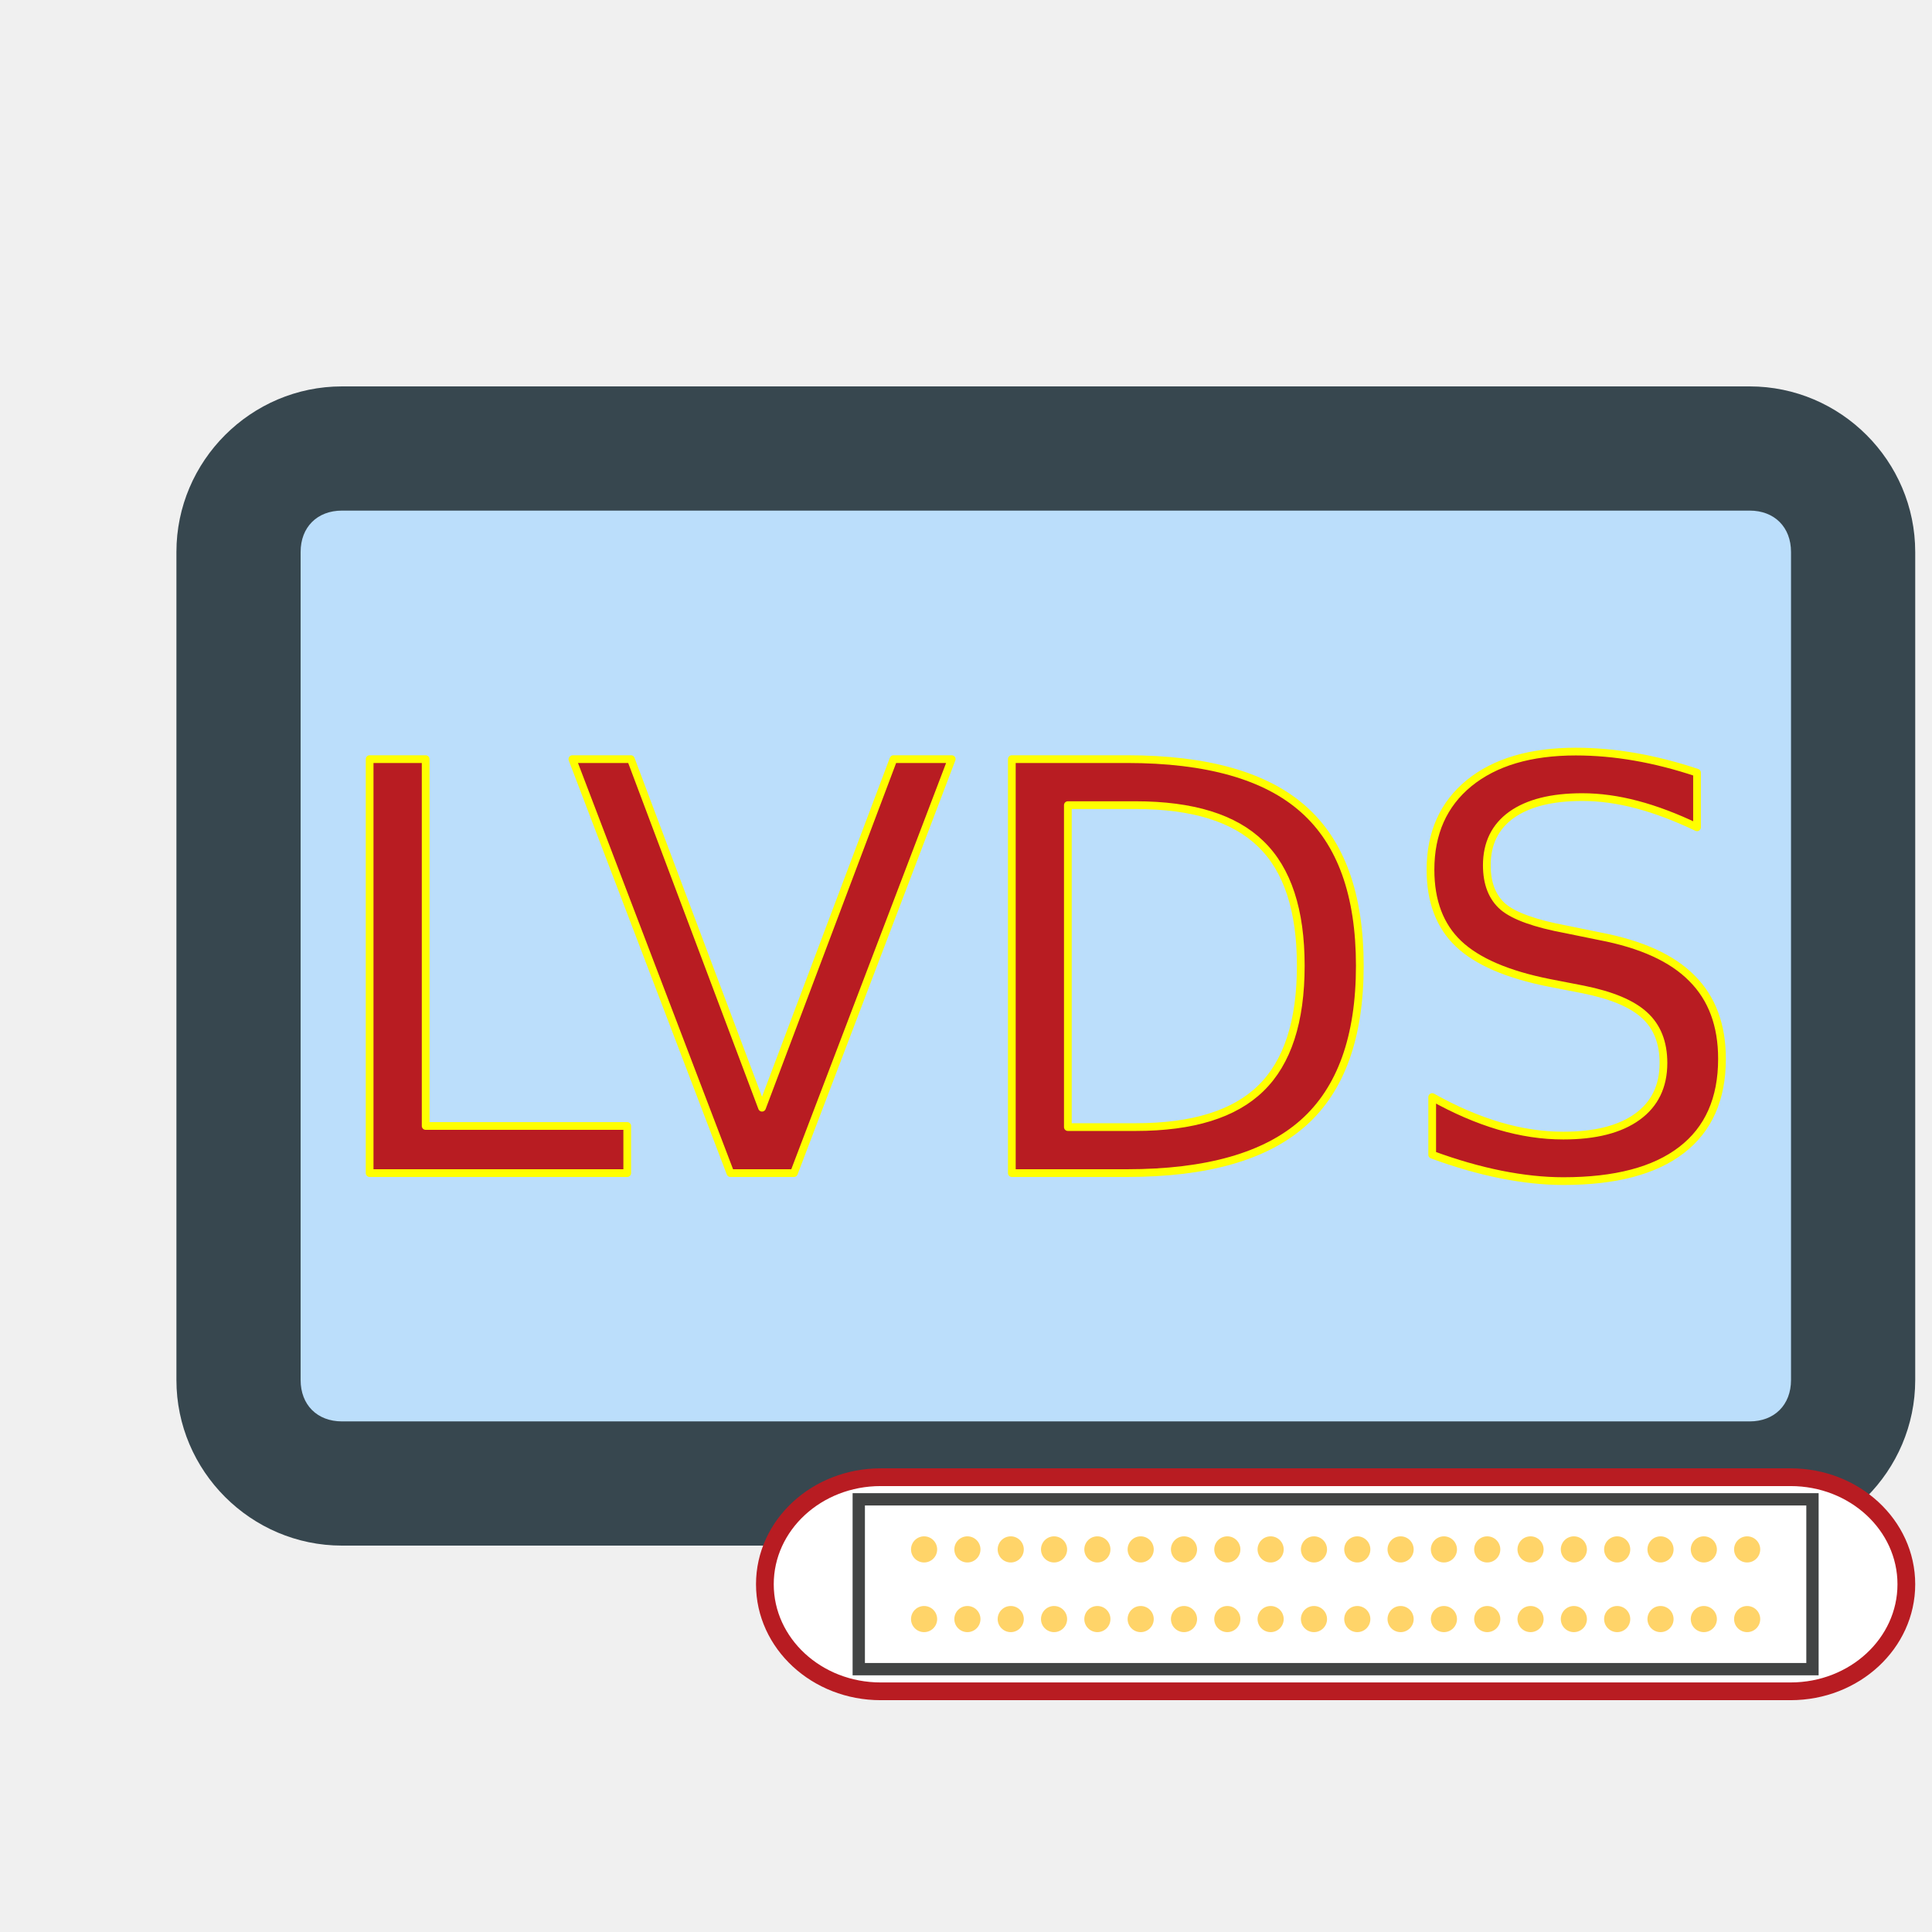
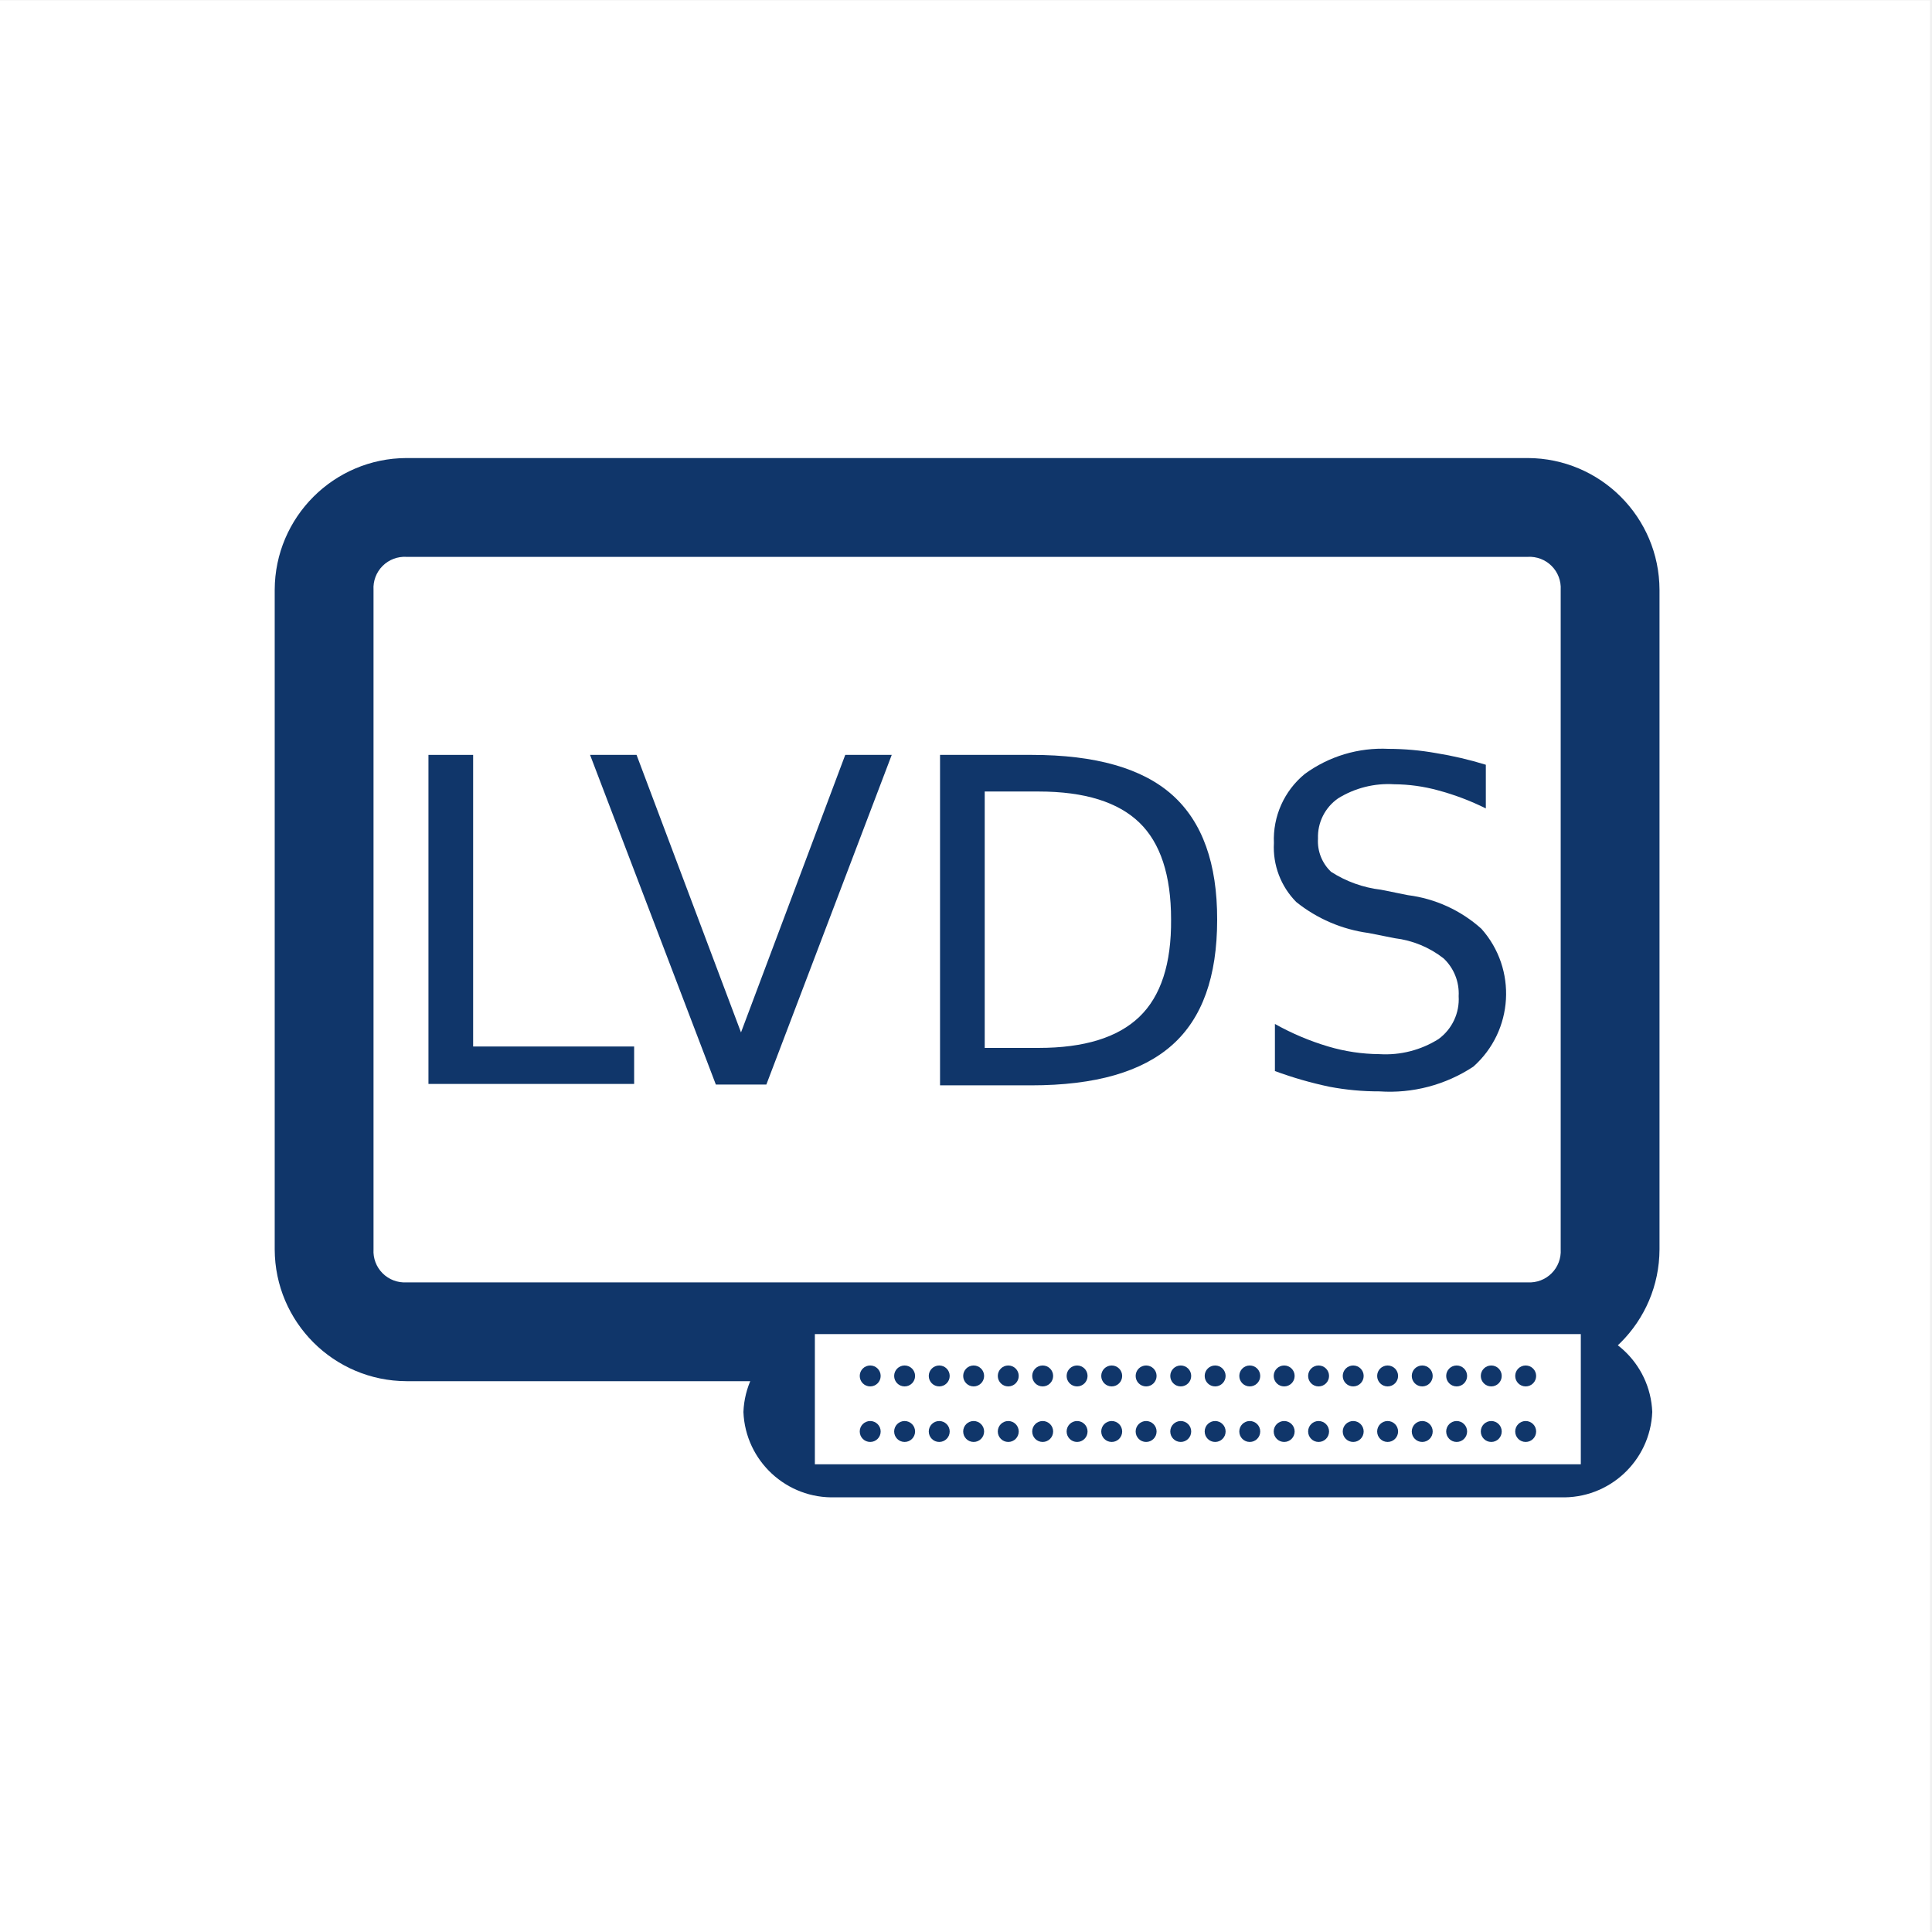
- <svg xmlns="http://www.w3.org/2000/svg" version="1.1" id="Ebene_1" x="0px" y="0px" viewBox="0 0 50 50" xml:space="preserve" width="50" height="50">
-   <defs id="defs11" />
-   <style type="text/css" id="style3">
- 	.st0{fill:#37474F;}
- 	.st1{fill:#BBDEFB;}
- </style>
-   <g id="g4141" transform="matrix(1.071429,0,0,1.071429,1.351405,-56.42857)">
-     <path style="fill:#37474f" id="path5" d="m 7,62 34,0 c 2.2,0 4,1.8 4,4 l 0,20 c 0,2.2 -1.8,4 -4,4 L 7,90 C 4.8,90 3,88.2 3,86 L 3,66 c 0,-2.2 1.8,-4 4,-4 z" class="st0" />
-     <path style="fill:#bbdefb" id="path7" d="m 42,86 0,-20 c 0,-0.6 -0.4,-1 -1,-1 L 7,65 c -0.6,0 -1,0.4 -1,1 l 0,20 c 0,0.6 0.4,1 1,1 l 34,0 c 0.6,0 1,-0.4 1,-1 z" class="st1" />
-   </g>
-   <g id="g4196" style="stroke:#ffff00;stroke-opacity:1;stroke-linejoin:round;stroke-linecap:round;stroke-width:0.2;stroke-miterlimit:4;stroke-dasharray:none">
-     <path d="m 9.566,19.646 1.45,0 0,9.494 5.217,0 0,1.22 -6.667,0 0,-10.714 z" style="font-style:normal;font-weight:normal;font-size:medium;line-height:125%;font-family:sans-serif;letter-spacing:0px;word-spacing:0px;fill:#b81c22;fill-opacity:1;stroke:#ffff00;stroke-width:0.2;stroke-linecap:round;stroke-linejoin:round;stroke-opacity:1;stroke-miterlimit:4;stroke-dasharray:none" id="path4184" />
-     <path d="m 18.903,30.36 -4.09,-10.714 1.514,0 3.394,9.021 3.402,-9.021 1.507,0 -4.083,10.714 -1.643,0 z" style="font-style:normal;font-weight:normal;font-size:medium;line-height:125%;font-family:sans-serif;letter-spacing:0px;word-spacing:0px;fill:#b81c22;fill-opacity:1;stroke:#ffff00;stroke-width:0.2;stroke-linecap:round;stroke-linejoin:round;stroke-opacity:1;stroke-miterlimit:4;stroke-dasharray:none" id="path4186" />
-     <path d="m 27.636,20.837 0,8.332 1.751,0 q 2.217,0 3.244,-1.005 1.033,-1.005 1.033,-3.172 0,-2.153 -1.033,-3.15 -1.026,-1.005 -3.244,-1.005 l -1.751,0 z m -1.45,-1.191 2.978,0 q 3.114,0 4.571,1.299 1.457,1.292 1.457,4.047 0,2.77 -1.464,4.069 -1.464,1.299 -4.564,1.299 l -2.978,0 0,-10.714 z" style="font-style:normal;font-weight:normal;font-size:medium;line-height:125%;font-family:sans-serif;letter-spacing:0px;word-spacing:0px;fill:#b81c22;fill-opacity:1;stroke:#ffff00;stroke-width:0.2;stroke-linecap:round;stroke-linejoin:round;stroke-opacity:1;stroke-miterlimit:4;stroke-dasharray:none" id="path4188" />
-     <path d="m 43.919,19.997 0,1.414 q -0.825,-0.395 -1.557,-0.588 -0.732,-0.194 -1.414,-0.194 -1.184,0 -1.83,0.459 -0.639,0.459 -0.639,1.306 0,0.71 0.423,1.076 0.431,0.359 1.622,0.581 l 0.876,0.179 q 1.622,0.309 2.39,1.091 0.775,0.775 0.775,2.081 0,1.557 -1.048,2.361 -1.041,0.804 -3.057,0.804 -0.761,0 -1.622,-0.172 -0.854,-0.172 -1.773,-0.51 l 0,-1.493 q 0.883,0.495 1.729,0.746 0.847,0.251 1.665,0.251 1.241,0 1.916,-0.488 0.675,-0.488 0.675,-1.392 0,-0.789 -0.488,-1.234 -0.481,-0.445 -1.586,-0.667 l -0.883,-0.172 q -1.622,-0.323 -2.347,-1.012 -0.725,-0.689 -0.725,-1.916 0,-1.421 0.997,-2.239 1.005,-0.818 2.763,-0.818 0.754,0 1.536,0.136 0.782,0.136 1.6,0.409 z" style="font-style:normal;font-weight:normal;font-size:medium;line-height:125%;font-family:sans-serif;letter-spacing:0px;word-spacing:0px;fill:#b81c22;fill-opacity:1;stroke:#ffff00;stroke-width:0.2;stroke-linecap:round;stroke-linejoin:round;stroke-opacity:1;stroke-miterlimit:4;stroke-dasharray:none" id="path4190" />
-   </g>
-   <g id="g4328" transform="translate(7.500001,16)">
-     <rect style="opacity:1;fill:#ffffff;fill-opacity:1;stroke:#b81c22;stroke-width:0.459;stroke-linecap:butt;stroke-linejoin:miter;stroke-miterlimit:4;stroke-dasharray:none;stroke-dashoffset:0;stroke-opacity:1" id="rect4193" width="29.541" height="5.541" x="12.295" y="22.23" ry="2.77" rx="2.995" />
-     <g transform="matrix(0.5607839,0,0,0.5607839,28.19145,10.9804)" id="g4583">
-       <rect style="fill:#ffffff;stroke:#424444;stroke-width:0.568;stroke-miterlimit:10" x="-24.014" y="21.081" class="st7" width="44.013" height="7.838" id="rect13" />
-       <g id="g4541" transform="translate(31.34847,-9.951571)">
-         <circle style="fill:#ffd469" class="st4" cx="-52.348" cy="33.344" r="0.603" id="circle17" />
-         <circle style="fill:#ffd469" class="st4" cx="-50.349" cy="33.344" r="0.603" id="circle19" />
-         <circle style="fill:#ffd469" class="st4" cx="-48.349" cy="33.344" r="0.603" id="circle21" />
-         <circle style="fill:#ffd469" class="st4" cx="-46.35" cy="33.344" r="0.603" id="circle23" />
-         <circle style="fill:#ffd469" class="st4" cx="-44.351" cy="33.344" r="0.603" id="circle25" />
-         <circle style="fill:#ffd469" class="st4" cx="-42.352" cy="33.344" r="0.603" id="circle27" />
-         <circle style="fill:#ffd469" class="st4" cx="-40.353" cy="33.344" r="0.603" id="circle29" />
-         <circle style="fill:#ffd469" class="st4" cx="-38.354" cy="33.344" r="0.603" id="circle31" />
-         <circle style="fill:#ffd469" class="st4" cx="-36.355" cy="33.344" r="0.603" id="circle33" />
-         <circle style="fill:#ffd469" class="st4" cx="-34.355" cy="33.344" r="0.603" id="circle35" />
-         <circle style="fill:#ffd469" class="st4" cx="-32.356" cy="33.344" r="0.603" id="circle37" />
-         <circle style="fill:#ffd469" class="st4" cx="-30.357" cy="33.344" r="0.603" id="circle39" />
-         <circle style="fill:#ffd469" class="st4" cx="-28.358" cy="33.344" r="0.603" id="circle41" />
-         <circle style="fill:#ffd469" class="st4" cx="-26.359" cy="33.344" r="0.603" id="circle43" />
-         <circle style="fill:#ffd469" class="st4" cx="-24.36" cy="33.344" r="0.603" id="circle45" />
-         <circle style="fill:#ffd469" class="st4" cx="-22.361" cy="33.344" r="0.603" id="circle47" />
-         <circle style="fill:#ffd469" class="st4" cx="-20.362" cy="33.344" r="0.603" id="circle49" />
-         <circle style="fill:#ffd469" class="st4" cx="-18.362" cy="33.344" r="0.603" id="circle51" />
-         <circle style="fill:#ffd469" class="st4" cx="-16.363" cy="33.344" r="0.603" id="circle53" />
-         <circle style="fill:#ffd469" class="st4" cx="-14.364" cy="33.344" r="0.603" id="circle55" />
-         <circle style="fill:#ffd469" class="st4" cx="-52.348" cy="36.559" r="0.603" id="circle59" />
-         <circle style="fill:#ffd469" class="st4" cx="-50.349" cy="36.559" r="0.603" id="circle61" />
-         <circle style="fill:#ffd469" class="st4" cx="-48.349" cy="36.559" r="0.603" id="circle63" />
-         <circle style="fill:#ffd469" class="st4" cx="-46.35" cy="36.559" r="0.603" id="circle65" />
-         <circle style="fill:#ffd469" class="st4" cx="-44.351" cy="36.559" r="0.603" id="circle67" />
-         <circle style="fill:#ffd469" class="st4" cx="-42.352" cy="36.559" r="0.603" id="circle69" />
-         <circle style="fill:#ffd469" class="st4" cx="-40.353" cy="36.559" r="0.603" id="circle71" />
-         <circle style="fill:#ffd469" class="st4" cx="-38.354" cy="36.559" r="0.603" id="circle73" />
-         <circle style="fill:#ffd469" class="st4" cx="-36.355" cy="36.559" r="0.603" id="circle75" />
-         <circle style="fill:#ffd469" class="st4" cx="-34.355" cy="36.559" r="0.603" id="circle77" />
-         <circle style="fill:#ffd469" class="st4" cx="-32.356" cy="36.559" r="0.603" id="circle79" />
-         <circle style="fill:#ffd469" class="st4" cx="-30.357" cy="36.559" r="0.603" id="circle81" />
-         <circle style="fill:#ffd469" class="st4" cx="-28.358" cy="36.559" r="0.603" id="circle83" />
-         <circle style="fill:#ffd469" class="st4" cx="-26.359" cy="36.559" r="0.603" id="circle85" />
-         <circle style="fill:#ffd469" class="st4" cx="-24.36" cy="36.559" r="0.603" id="circle87" />
-         <circle style="fill:#ffd469" class="st4" cx="-22.361" cy="36.559" r="0.603" id="circle89" />
-         <circle style="fill:#ffd469" class="st4" cx="-20.362" cy="36.559" r="0.603" id="circle91" />
-         <circle style="fill:#ffd469" class="st4" cx="-18.362" cy="36.559" r="0.603" id="circle93" />
-         <circle style="fill:#ffd469" class="st4" cx="-16.363" cy="36.559" r="0.603" id="circle95" />
-         <circle style="fill:#ffd469" class="st4" cx="-14.364" cy="36.559" r="0.603" id="circle97" />
-       </g>
-     </g>
+ <svg xmlns="http://www.w3.org/2000/svg" id="圖層_1" data-name="圖層 1" viewBox="0 0 96 96">
+   <rect x="-0.1" y="0.02" width="96" height="96" style="fill:#fff" />
+   <path id="path5" d="M20.2,22.76H75.91a6.57,6.57,0,0,1,6.55,6.55V62.08a6.57,6.57,0,0,1-6.55,6.55H20.2a6.57,6.57,0,0,1-6.55-6.55V29.31A6.57,6.57,0,0,1,20.2,22.76Z" style="fill:#10366a" />
+   <path id="path7" d="M77.55,62.08V29.31a1.55,1.55,0,0,0-1.64-1.64H20.2a1.55,1.55,0,0,0-1.64,1.64V62.08a1.55,1.55,0,0,0,1.64,1.64H75.91A1.55,1.55,0,0,0,77.55,62.08Z" style="fill:#fff" />
+   <path id="path4184" d="M21.29,37.51h2.22V52h8v1.86H21.29Z" style="fill:#10366a" />
+   <path id="path4186" d="M35.57,53.89,29.32,37.51h2.31L36.82,51.3,42,37.51h2.31L38.08,53.89Z" style="fill:#10366a" />
+   <path id="path4188" d="M48.93,39.33V52.07h2.68q3.39,0,5-1.54t1.58-4.85c0-2.19-.53-3.8-1.58-4.81s-2.7-1.54-5-1.54Zm-2.22-1.82h4.55q4.77,0,7,2t2.22,6.19c0,2.83-.74,4.9-2.24,6.23s-3.81,2-7,2H46.71Z" style="fill:#10366a" />
+   <path id="path4190" d="M73.83,38v2.17a12.66,12.66,0,0,0-2.38-.9,8.39,8.39,0,0,0-2.17-.3,4.73,4.73,0,0,0-2.79.7,2.33,2.33,0,0,0-1,2,2.09,2.09,0,0,0,.65,1.65,5.84,5.84,0,0,0,2.48.89l1.34.27a6.73,6.73,0,0,1,3.65,1.67A4.85,4.85,0,0,1,73.21,53a7.54,7.54,0,0,1-4.67,1.23A13.08,13.08,0,0,1,66.06,54a19.34,19.34,0,0,1-2.71-.78V50.88A13,13,0,0,0,66,52a9.17,9.17,0,0,0,2.55.38,4.94,4.94,0,0,0,2.93-.75,2.45,2.45,0,0,0,1-2.13,2.4,2.4,0,0,0-.75-1.88,4.89,4.89,0,0,0-2.42-1L68,46.36a7.29,7.29,0,0,1-3.59-1.54,3.86,3.86,0,0,1-1.11-2.93,4.2,4.2,0,0,1,1.53-3.43A6.51,6.51,0,0,1,69,37.21a13.59,13.59,0,0,1,2.35.21A18.33,18.33,0,0,1,73.83,38Z" style="fill:#10366a" />
+   <path id="rect4193" d="M41.52,65.93h36a4.41,4.41,0,0,1,4.58,4.23h0a4.42,4.42,0,0,1-4.58,4.24h-36a4.42,4.42,0,0,1-4.58-4.24h0A4.41,4.41,0,0,1,41.52,65.93Z" style="fill:#10366a" />
+   <rect id="rect13" x="40.65" y="66.45" width="37.74" height="6.15" style="fill:#fff;stroke:#fff;stroke-miterlimit:5.608;stroke-width:0.319px" />
+   <g id="g4541">
+     <circle id="circle17" cx="43.24" cy="68.37" r="0.52" style="fill:#10366a" />
+     <circle id="circle19" cx="44.95" cy="68.37" r="0.52" style="fill:#10366a" />
+     <circle id="circle21" cx="46.67" cy="68.37" r="0.52" style="fill:#10366a" />
+     <circle id="circle23" cx="48.38" cy="68.37" r="0.52" style="fill:#10366a" />
+     <circle id="circle25" cx="50.1" cy="68.37" r="0.52" style="fill:#10366a" />
+     <circle id="circle27" cx="51.81" cy="68.37" r="0.52" style="fill:#10366a" />
+     <circle id="circle29" cx="53.52" cy="68.37" r="0.52" style="fill:#10366a" />
+     <circle id="circle31" cx="55.24" cy="68.37" r="0.52" style="fill:#10366a" />
+     <circle id="circle33" cx="56.95" cy="68.37" r="0.52" style="fill:#10366a" />
+     <circle id="circle35" cx="58.67" cy="68.37" r="0.52" style="fill:#10366a" />
+     <circle id="circle37" cx="60.38" cy="68.37" r="0.52" style="fill:#10366a" />
+     <circle id="circle39" cx="62.1" cy="68.37" r="0.52" style="fill:#10366a" />
+     <circle id="circle41" cx="63.81" cy="68.37" r="0.52" style="fill:#10366a" />
+     <circle id="circle43" cx="65.52" cy="68.37" r="0.52" style="fill:#10366a" />
+     <circle id="circle45" cx="67.24" cy="68.37" r="0.52" style="fill:#10366a" />
+     <circle id="circle47" cx="68.95" cy="68.37" r="0.52" style="fill:#10366a" />
+     <circle id="circle49" cx="70.67" cy="68.37" r="0.52" style="fill:#10366a" />
+     <circle id="circle51" cx="72.38" cy="68.37" r="0.52" style="fill:#10366a" />
+     <circle id="circle53" cx="74.1" cy="68.37" r="0.52" style="fill:#10366a" />
+     <circle id="circle55" cx="75.81" cy="68.37" r="0.52" style="fill:#10366a" />
+     <circle id="circle59" cx="43.24" cy="71.13" r="0.52" style="fill:#10366a" />
+     <circle id="circle61" cx="44.95" cy="71.13" r="0.52" style="fill:#10366a" />
+     <circle id="circle63" cx="46.67" cy="71.13" r="0.52" style="fill:#10366a" />
+     <circle id="circle65" cx="48.38" cy="71.13" r="0.52" style="fill:#10366a" />
+     <circle id="circle67" cx="50.1" cy="71.13" r="0.52" style="fill:#10366a" />
+     <circle id="circle69" cx="51.81" cy="71.13" r="0.52" style="fill:#10366a" />
+     <circle id="circle71" cx="53.52" cy="71.13" r="0.52" style="fill:#10366a" />
+     <circle id="circle73" cx="55.24" cy="71.13" r="0.52" style="fill:#10366a" />
+     <circle id="circle75" cx="56.95" cy="71.13" r="0.52" style="fill:#10366a" />
+     <circle id="circle77" cx="58.67" cy="71.13" r="0.52" style="fill:#10366a" />
+     <circle id="circle79" cx="60.38" cy="71.13" r="0.52" style="fill:#10366a" />
+     <circle id="circle81" cx="62.1" cy="71.13" r="0.52" style="fill:#10366a" />
+     <circle id="circle83" cx="63.81" cy="71.13" r="0.52" style="fill:#10366a" />
+     <circle id="circle85" cx="65.52" cy="71.13" r="0.52" style="fill:#10366a" />
+     <circle id="circle87" cx="67.24" cy="71.13" r="0.52" style="fill:#10366a" />
+     <circle id="circle89" cx="68.95" cy="71.13" r="0.52" style="fill:#10366a" />
+     <circle id="circle91" cx="70.67" cy="71.13" r="0.52" style="fill:#10366a" />
+     <circle id="circle93" cx="72.38" cy="71.13" r="0.52" style="fill:#10366a" />
+     <circle id="circle95" cx="74.1" cy="71.13" r="0.52" style="fill:#10366a" />
+     <circle id="circle97" cx="75.81" cy="71.13" r="0.52" style="fill:#10366a" />
  </g>
</svg>
